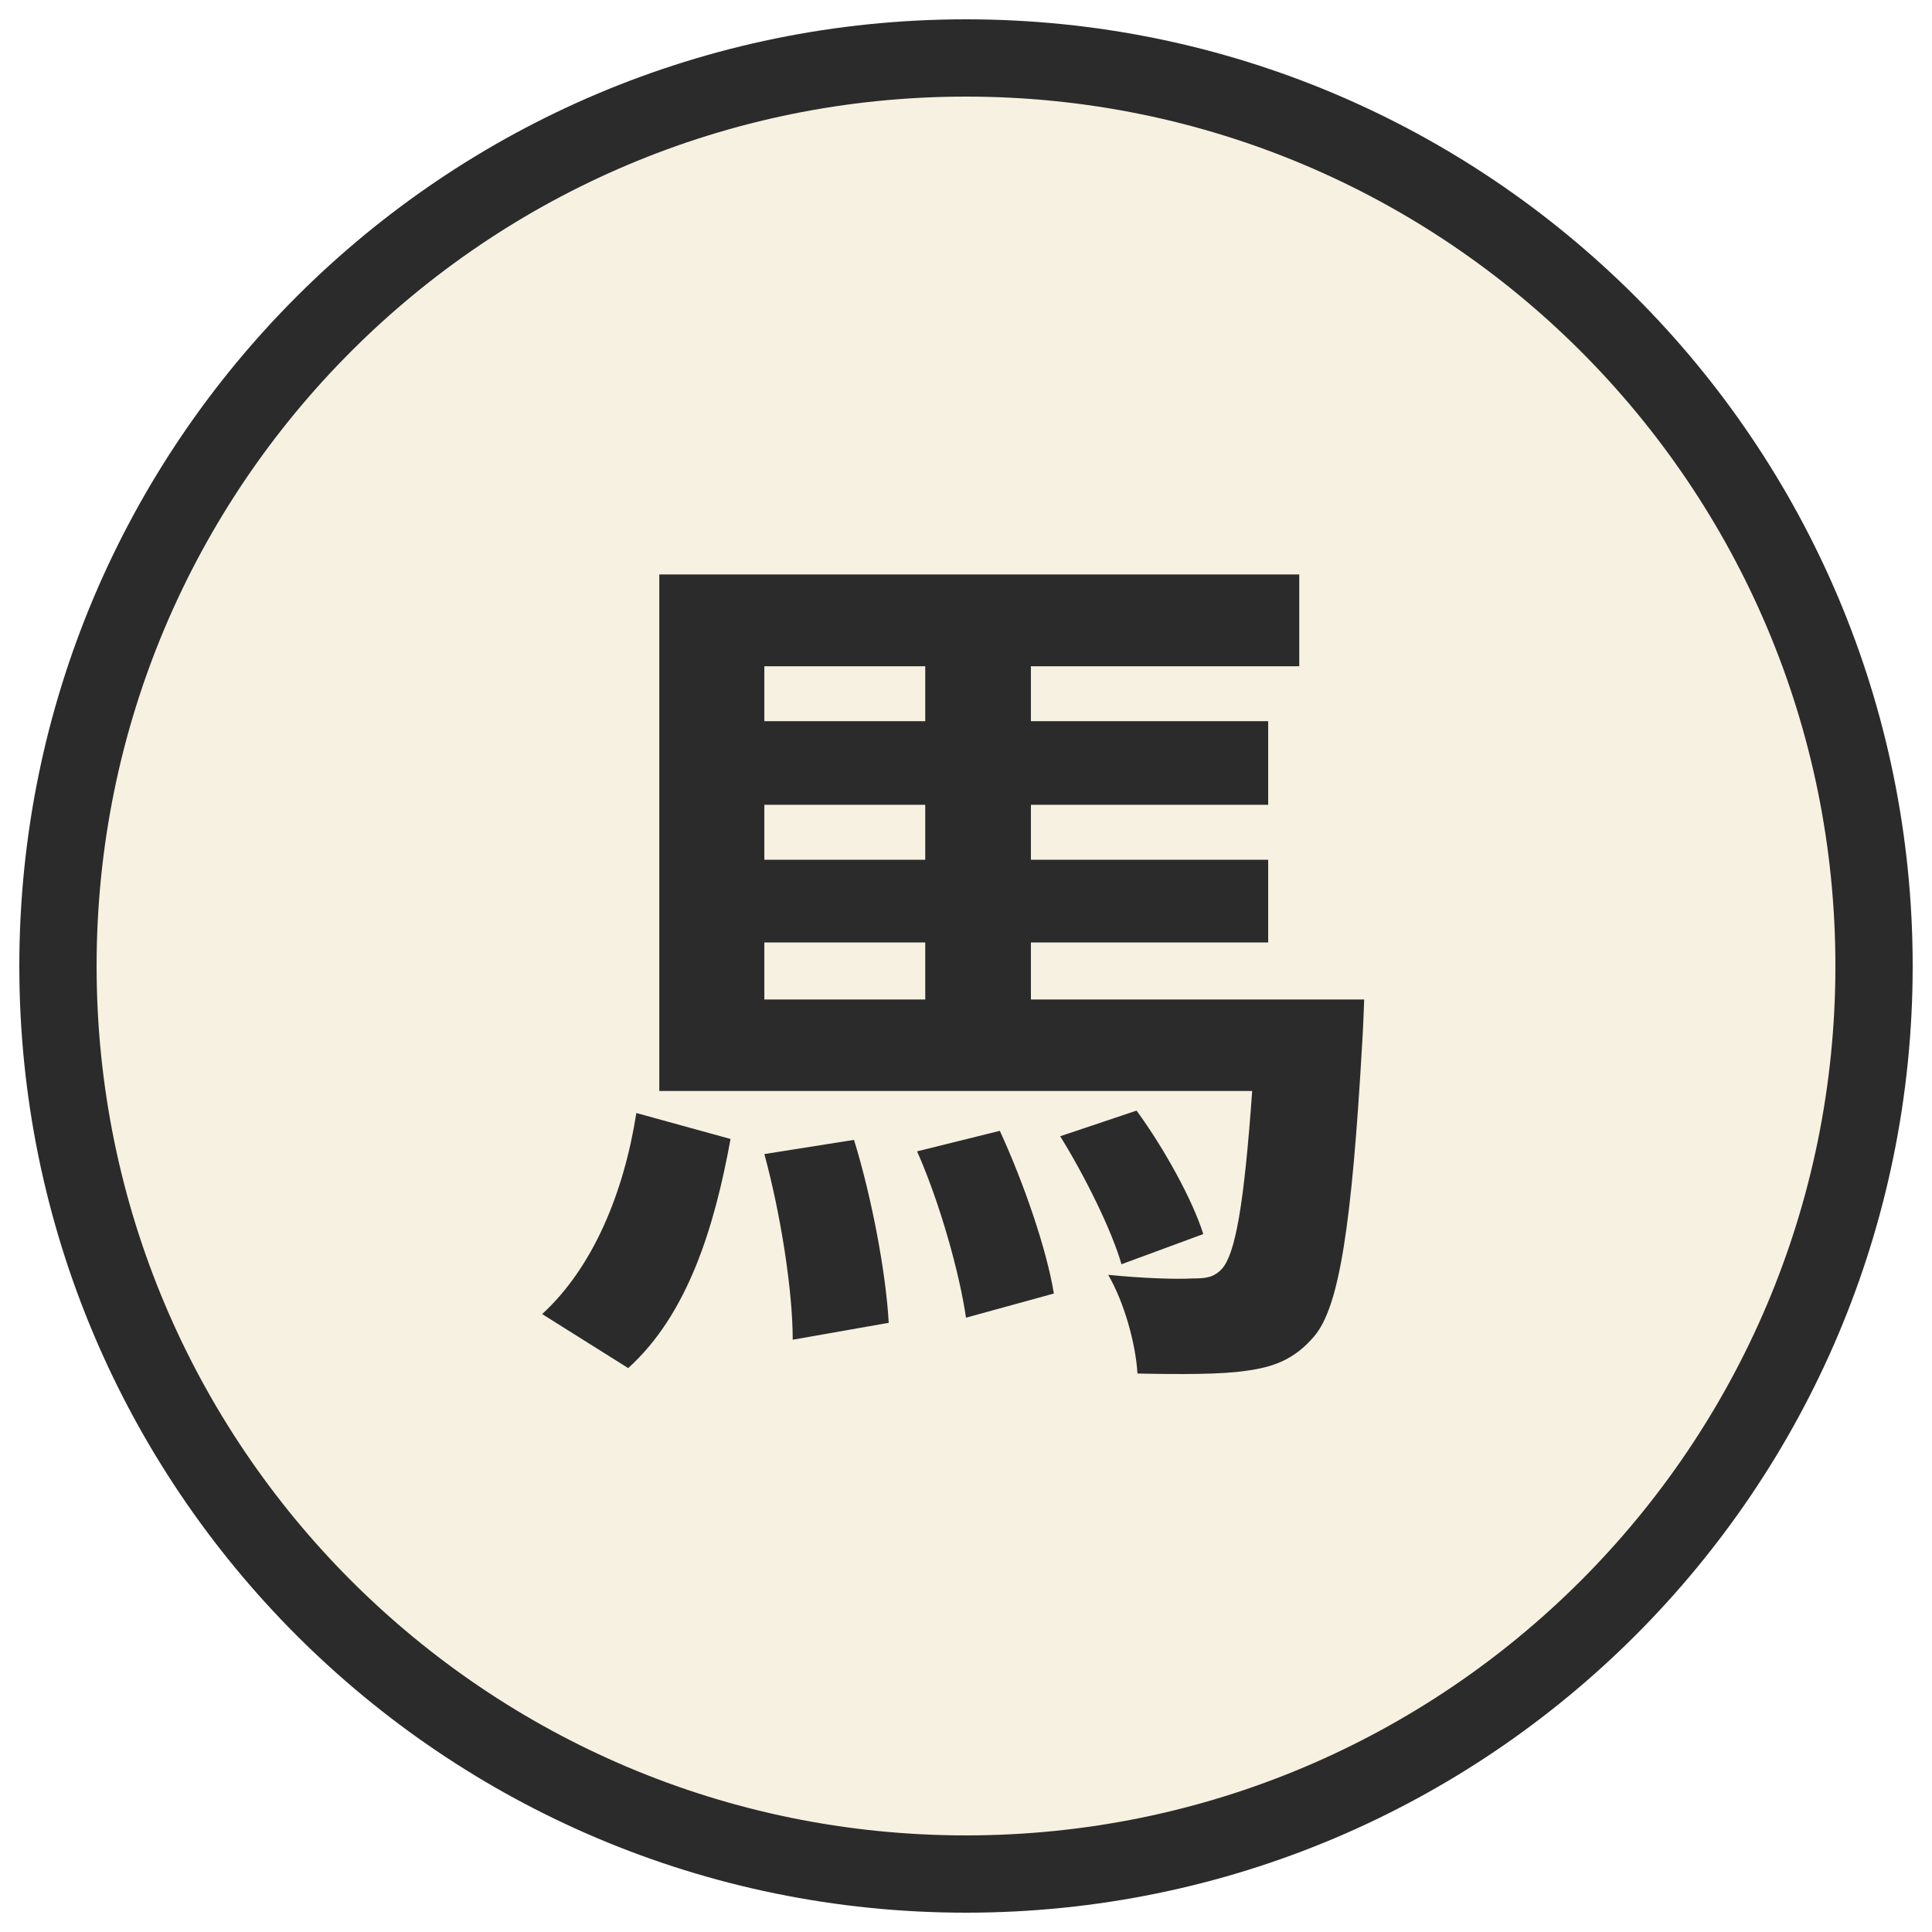
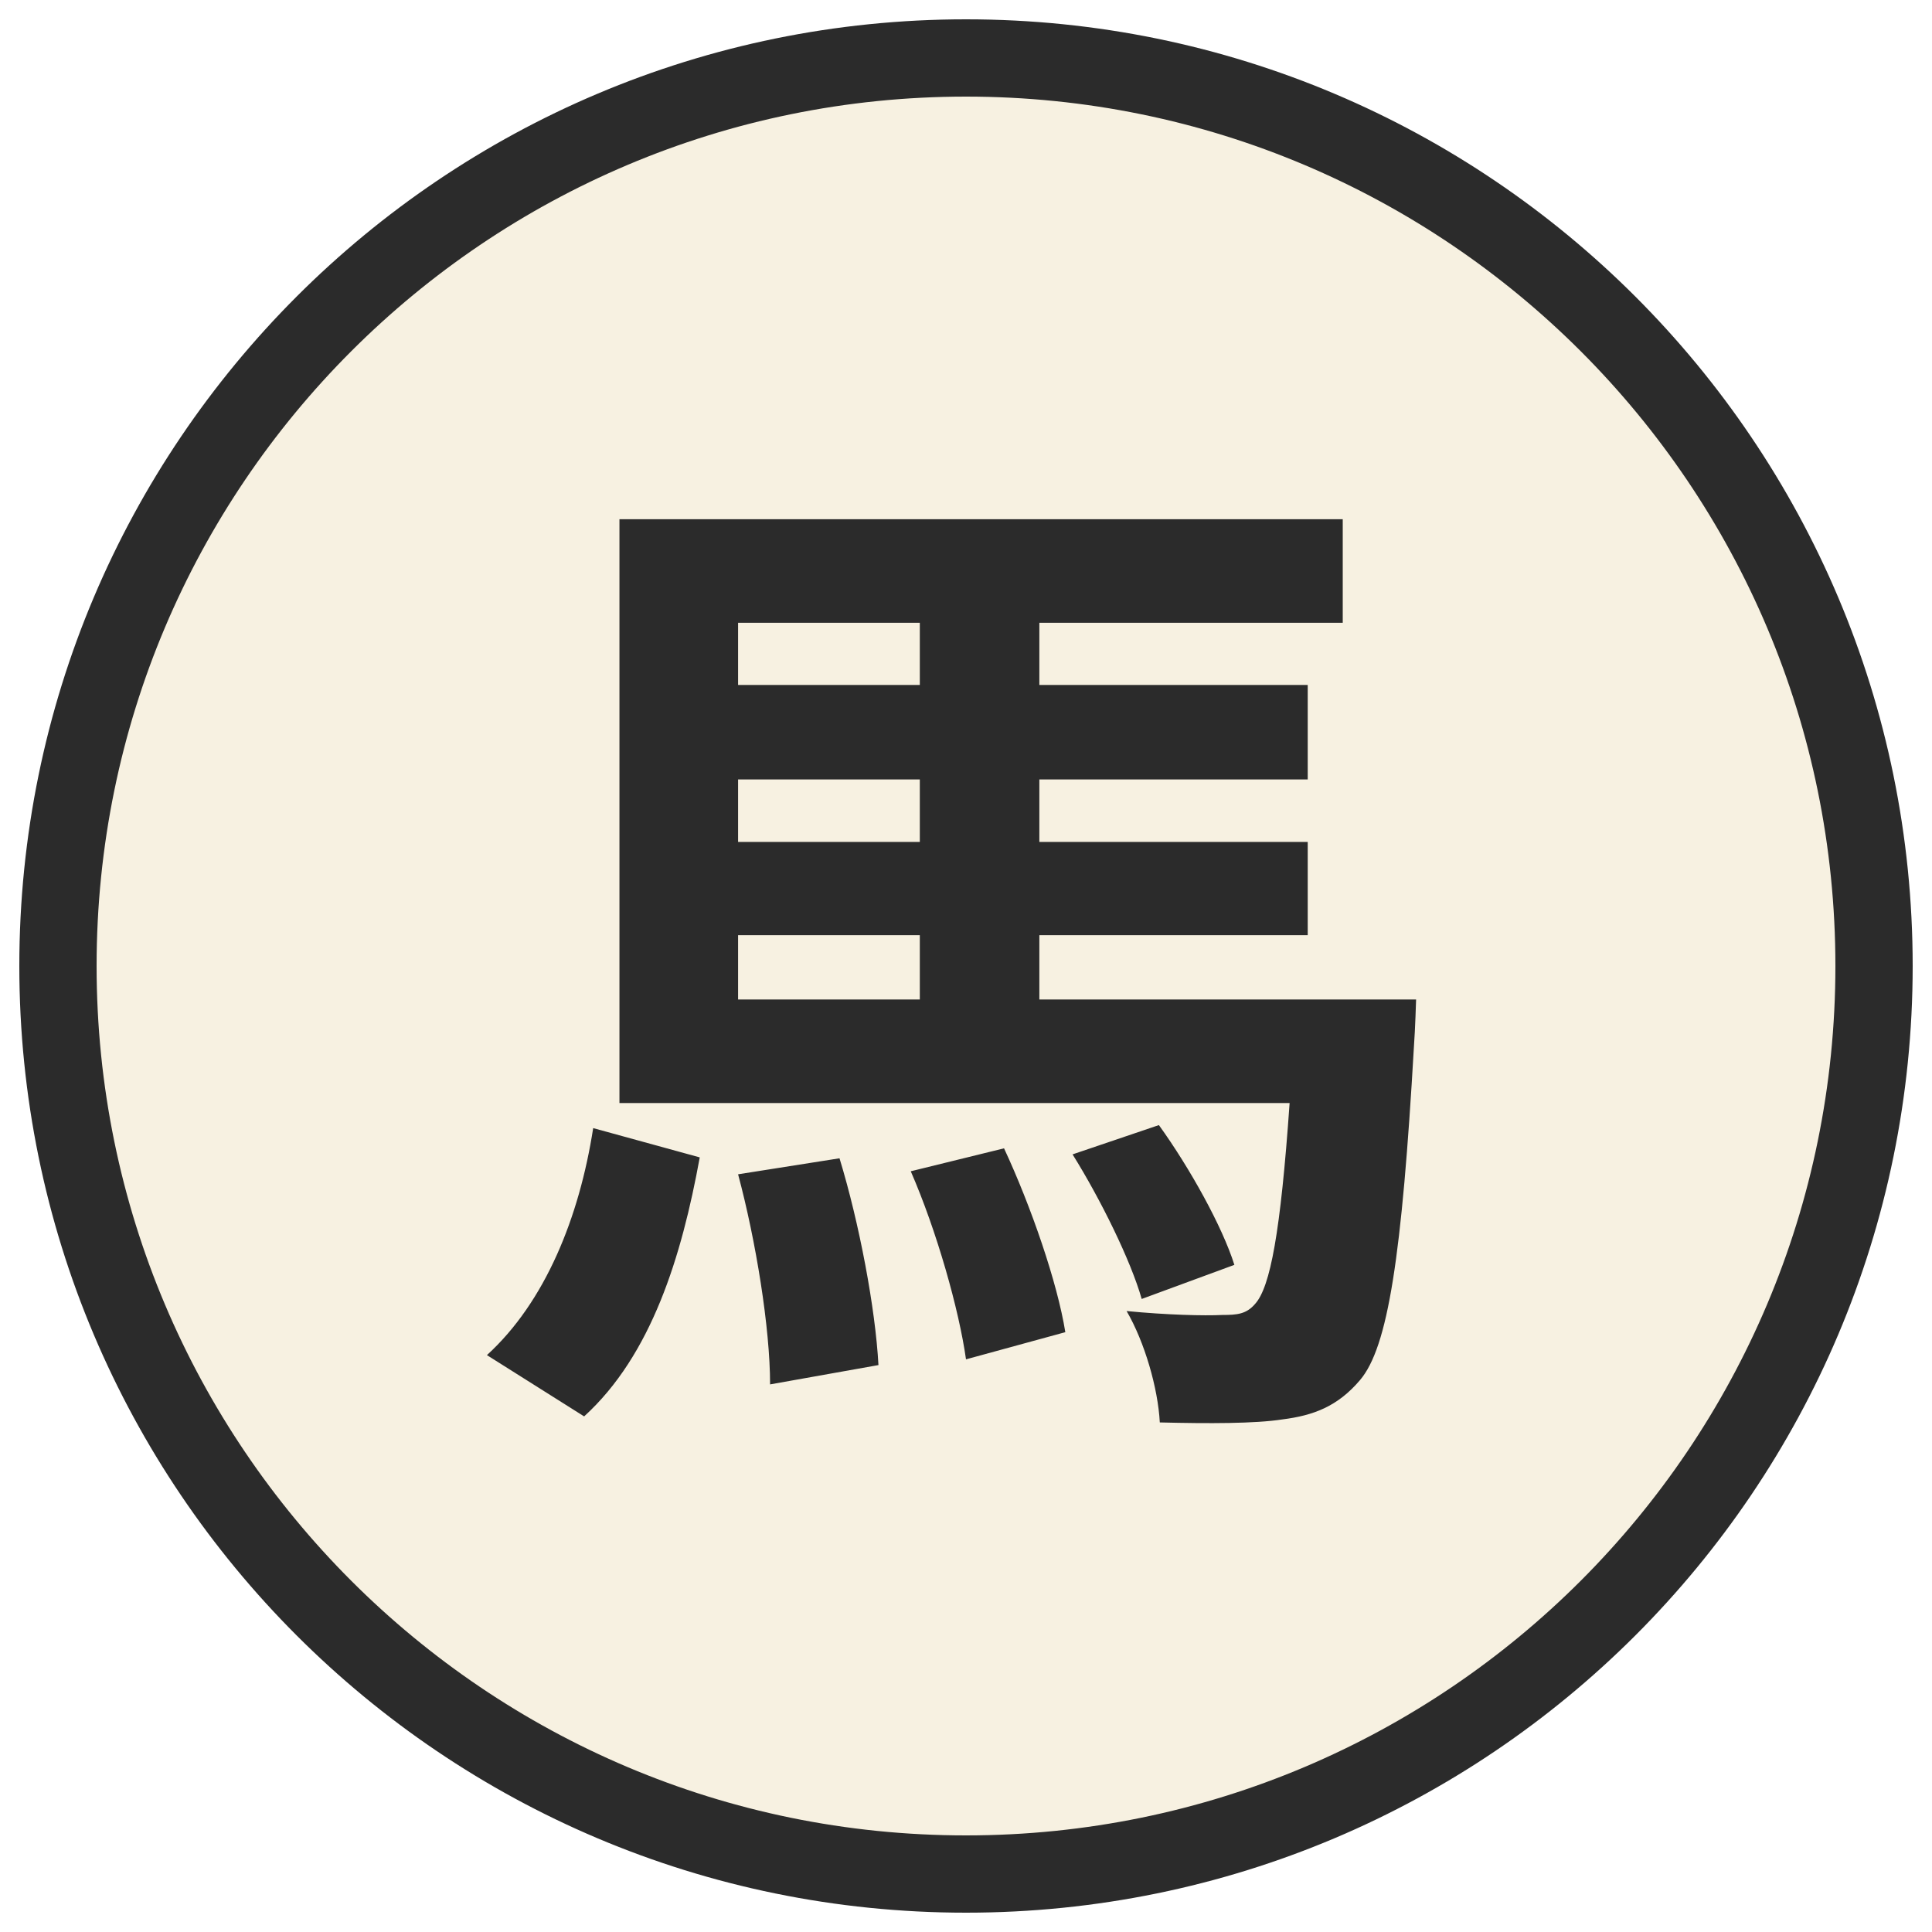
<svg xmlns="http://www.w3.org/2000/svg" viewBox="0 0 100 100" width="256" height="256">
  <circle cx="50" cy="50" r="47" fill="#f7f1e1" stroke="#2b2b2b" stroke-width="4" />
-   <text x="50" y="67" font-family="Noto Sans CJK SC" font-weight="900" font-size="46" fill="#2b2b2b" text-anchor="middle">馬</text>
+   <text x="50" y="69" font-family="Noto Sans CJK SC" font-weight="900" font-size="52" fill="#2b2b2b" text-anchor="middle">馬</text>
</svg>
